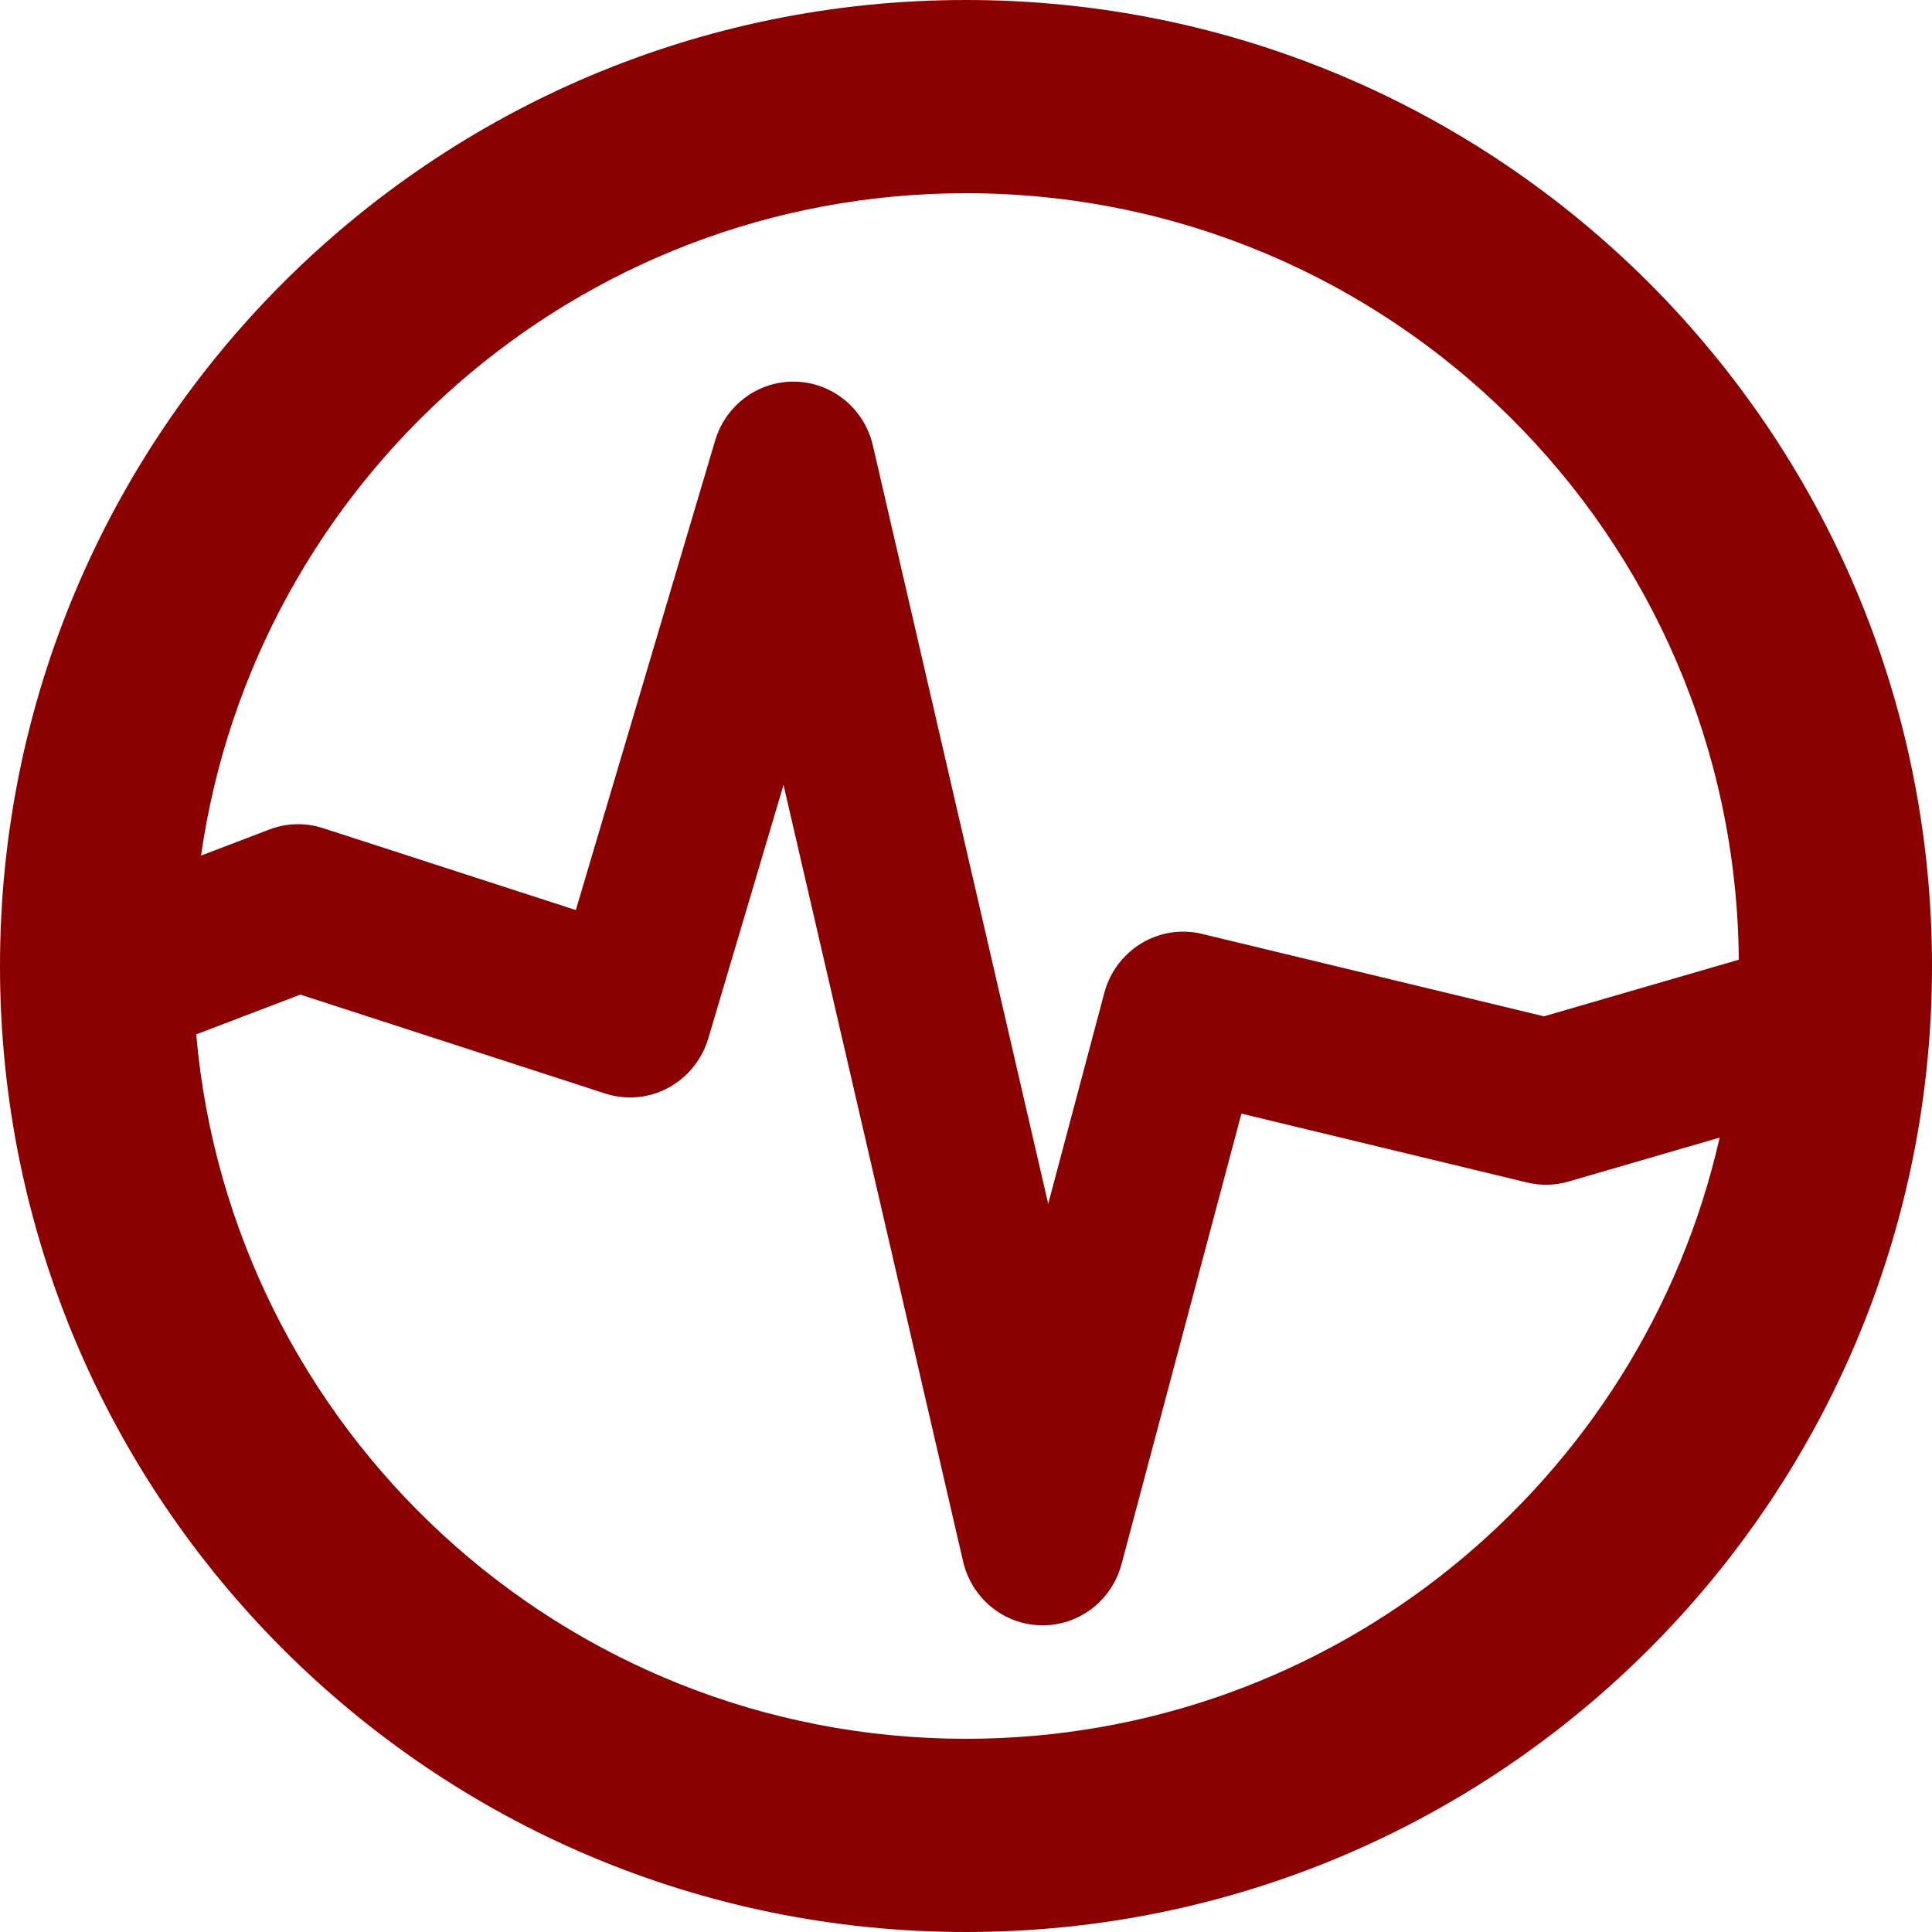
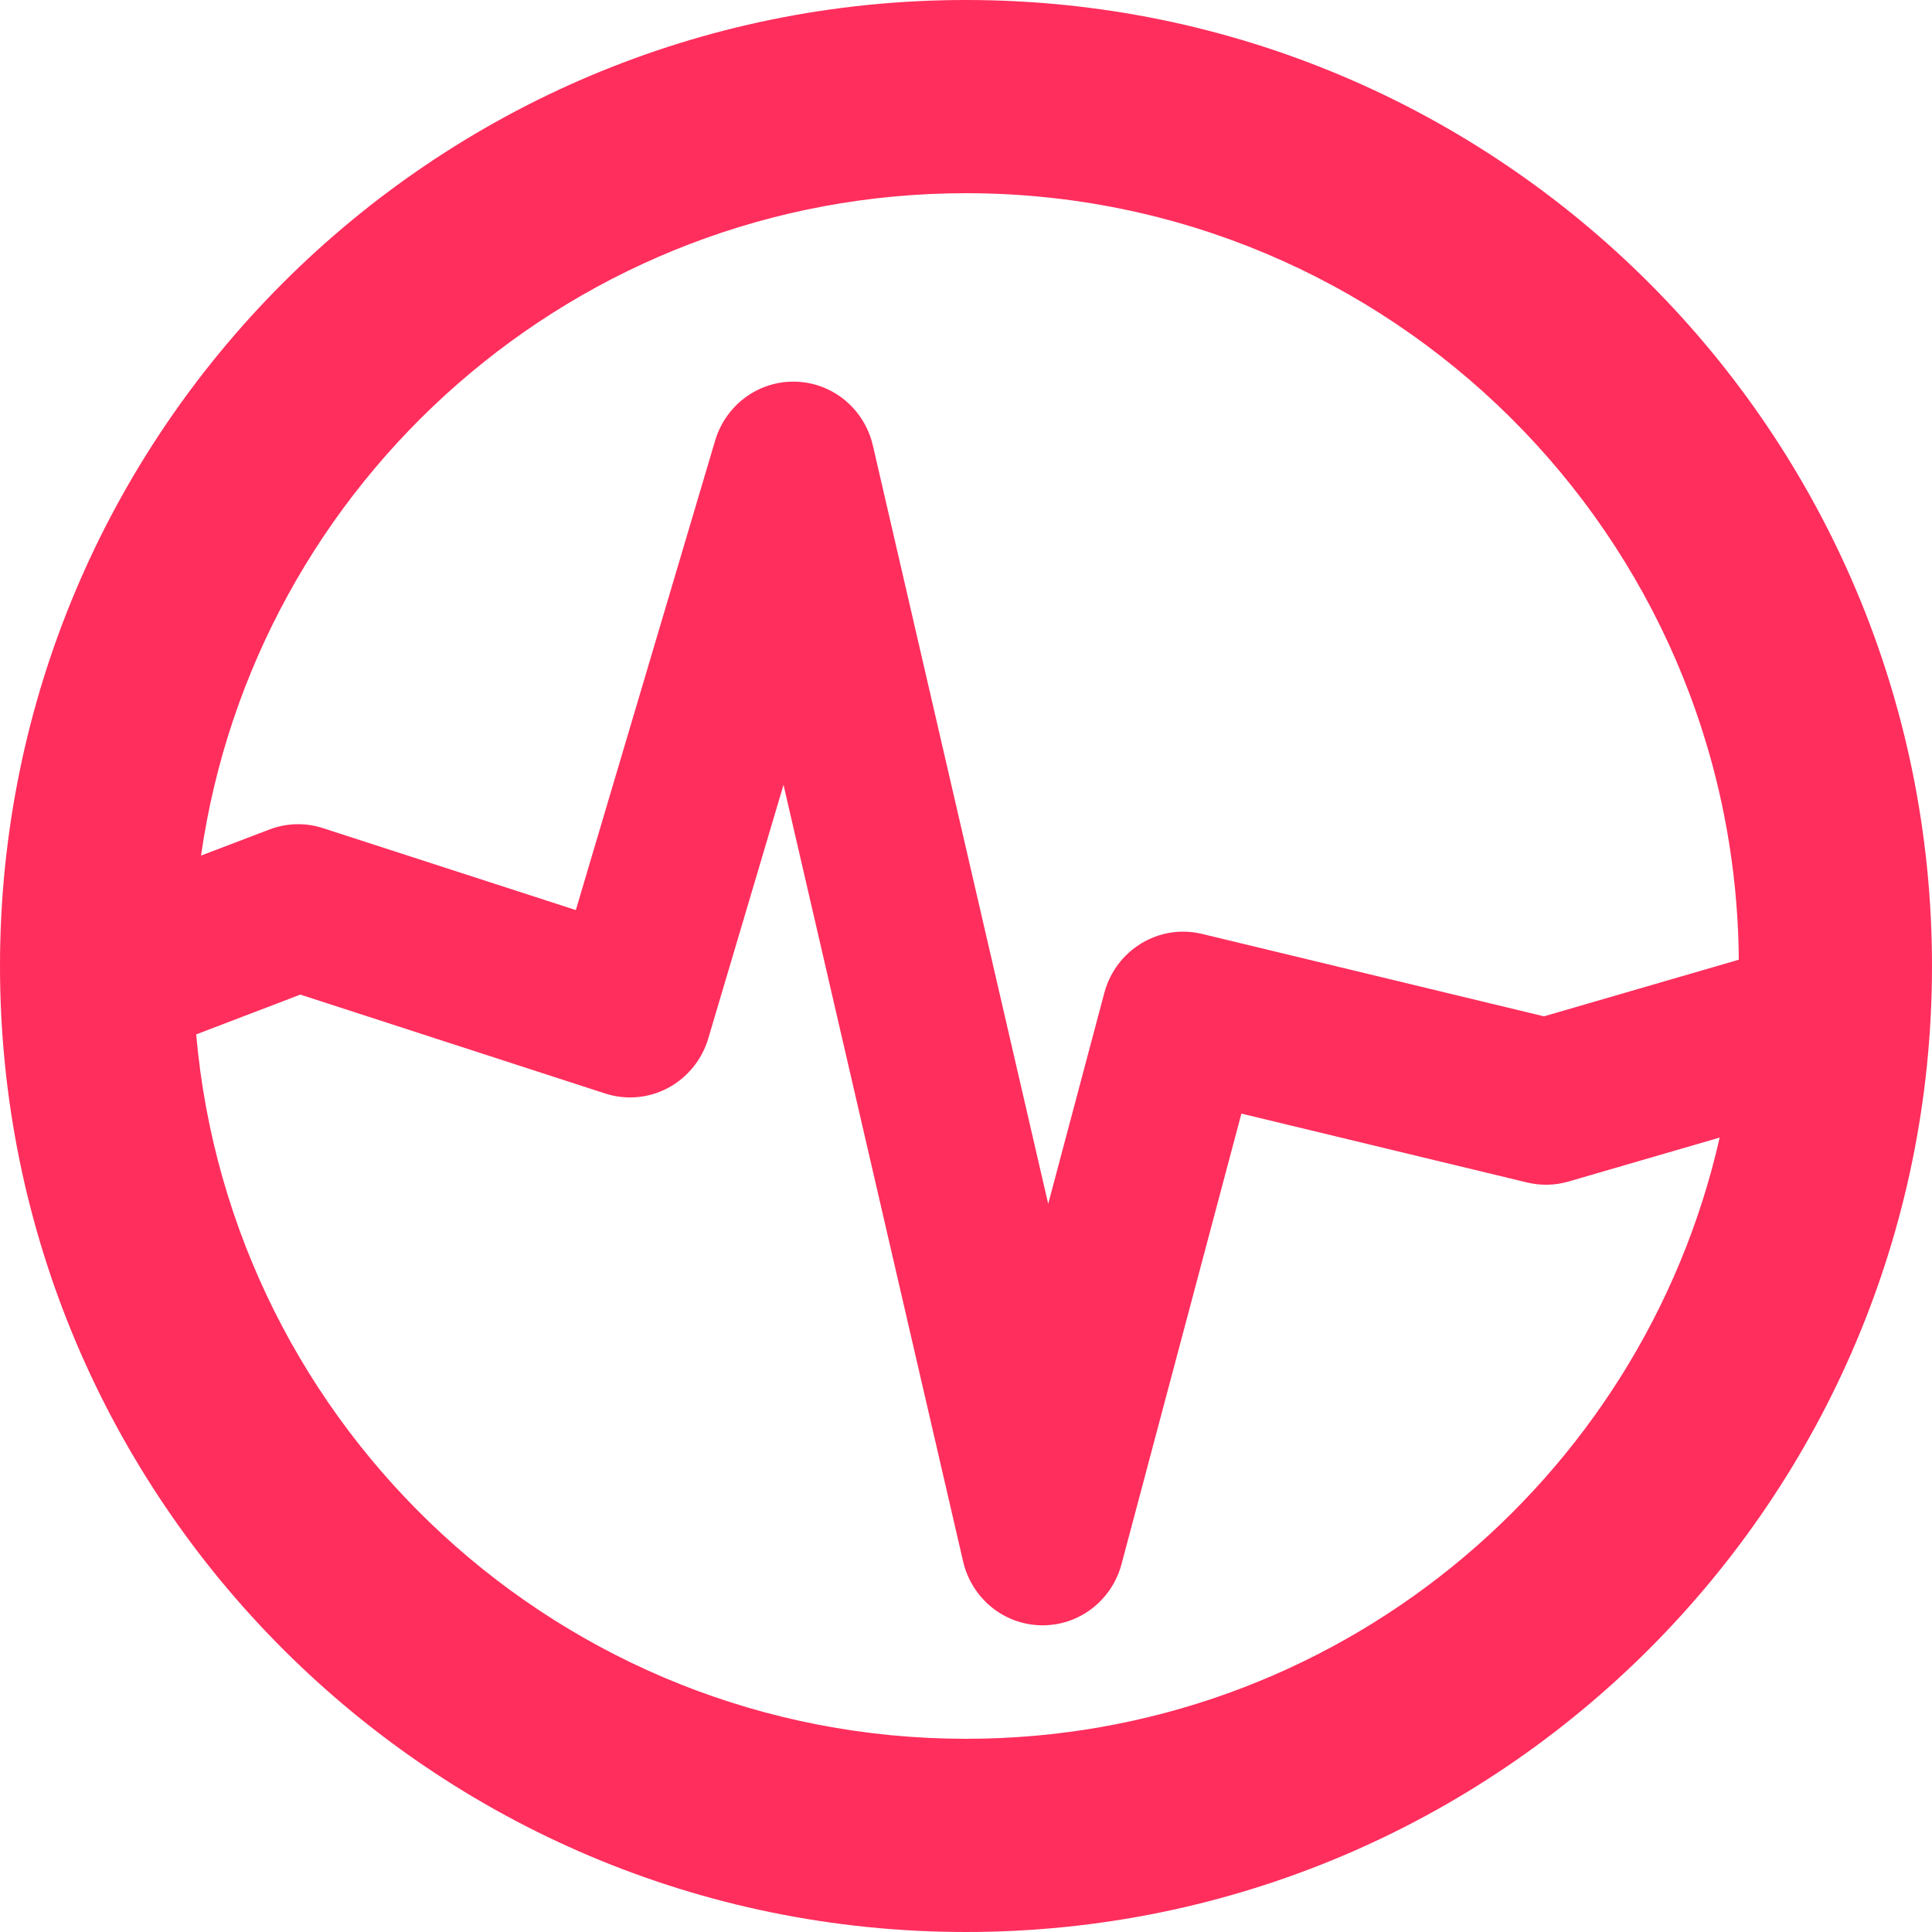
<svg xmlns="http://www.w3.org/2000/svg" width="20" height="20" viewBox="0 0 20 20" fill="none">
-   <path fill-rule="evenodd" clip-rule="evenodd" d="M20 10C20 15.523 15.523 20 10 20C4.477 20 0 15.523 0 10C0 4.477 4.477 0 10 0C15.523 0 20 4.477 20 10ZM2.081 8.857C2.636 4.98 5.97 2 10 2C14.396 2 17.965 5.546 18 9.935L15.983 10.521L12.444 9.668C11.997 9.56 11.551 9.833 11.432 10.278L10.851 12.462L9.036 4.612C8.949 4.236 8.624 3.963 8.239 3.951C7.854 3.939 7.513 4.191 7.403 4.561L5.961 9.421L3.344 8.573C3.163 8.514 2.967 8.519 2.789 8.587L2.081 8.857ZM2.031 10.708L3.109 10.296L6.265 11.32C6.482 11.39 6.717 11.369 6.918 11.261C7.118 11.153 7.267 10.969 7.332 10.75L8.111 8.125L9.97 16.164C10.058 16.544 10.39 16.819 10.779 16.825C11.169 16.832 11.509 16.569 11.61 16.192L12.851 11.528L15.808 12.241C15.95 12.275 16.098 12.272 16.238 12.231L17.802 11.776C16.995 15.339 13.808 18 10 18C5.82 18 2.389 14.794 2.031 10.708Z" fill="darkred" />
+   <path fill-rule="evenodd" clip-rule="evenodd" d="M20 10C20 15.523 15.523 20 10 20C4.477 20 0 15.523 0 10C0 4.477 4.477 0 10 0C15.523 0 20 4.477 20 10ZM2.081 8.857C2.636 4.98 5.97 2 10 2C14.396 2 17.965 5.546 18 9.935L15.983 10.521L12.444 9.668C11.997 9.56 11.551 9.833 11.432 10.278L10.851 12.462L9.036 4.612C8.949 4.236 8.624 3.963 8.239 3.951C7.854 3.939 7.513 4.191 7.403 4.561L5.961 9.421L3.344 8.573C3.163 8.514 2.967 8.519 2.789 8.587L2.081 8.857ZM2.031 10.708L3.109 10.296L6.265 11.32C6.482 11.39 6.717 11.369 6.918 11.261C7.118 11.153 7.267 10.969 7.332 10.75L8.111 8.125L9.97 16.164C10.058 16.544 10.39 16.819 10.779 16.825C11.169 16.832 11.509 16.569 11.61 16.192L12.851 11.528L15.808 12.241C15.95 12.275 16.098 12.272 16.238 12.231L17.802 11.776C16.995 15.339 13.808 18 10 18C5.82 18 2.389 14.794 2.031 10.708Z" fill="#FF2E5D" />
</svg>
